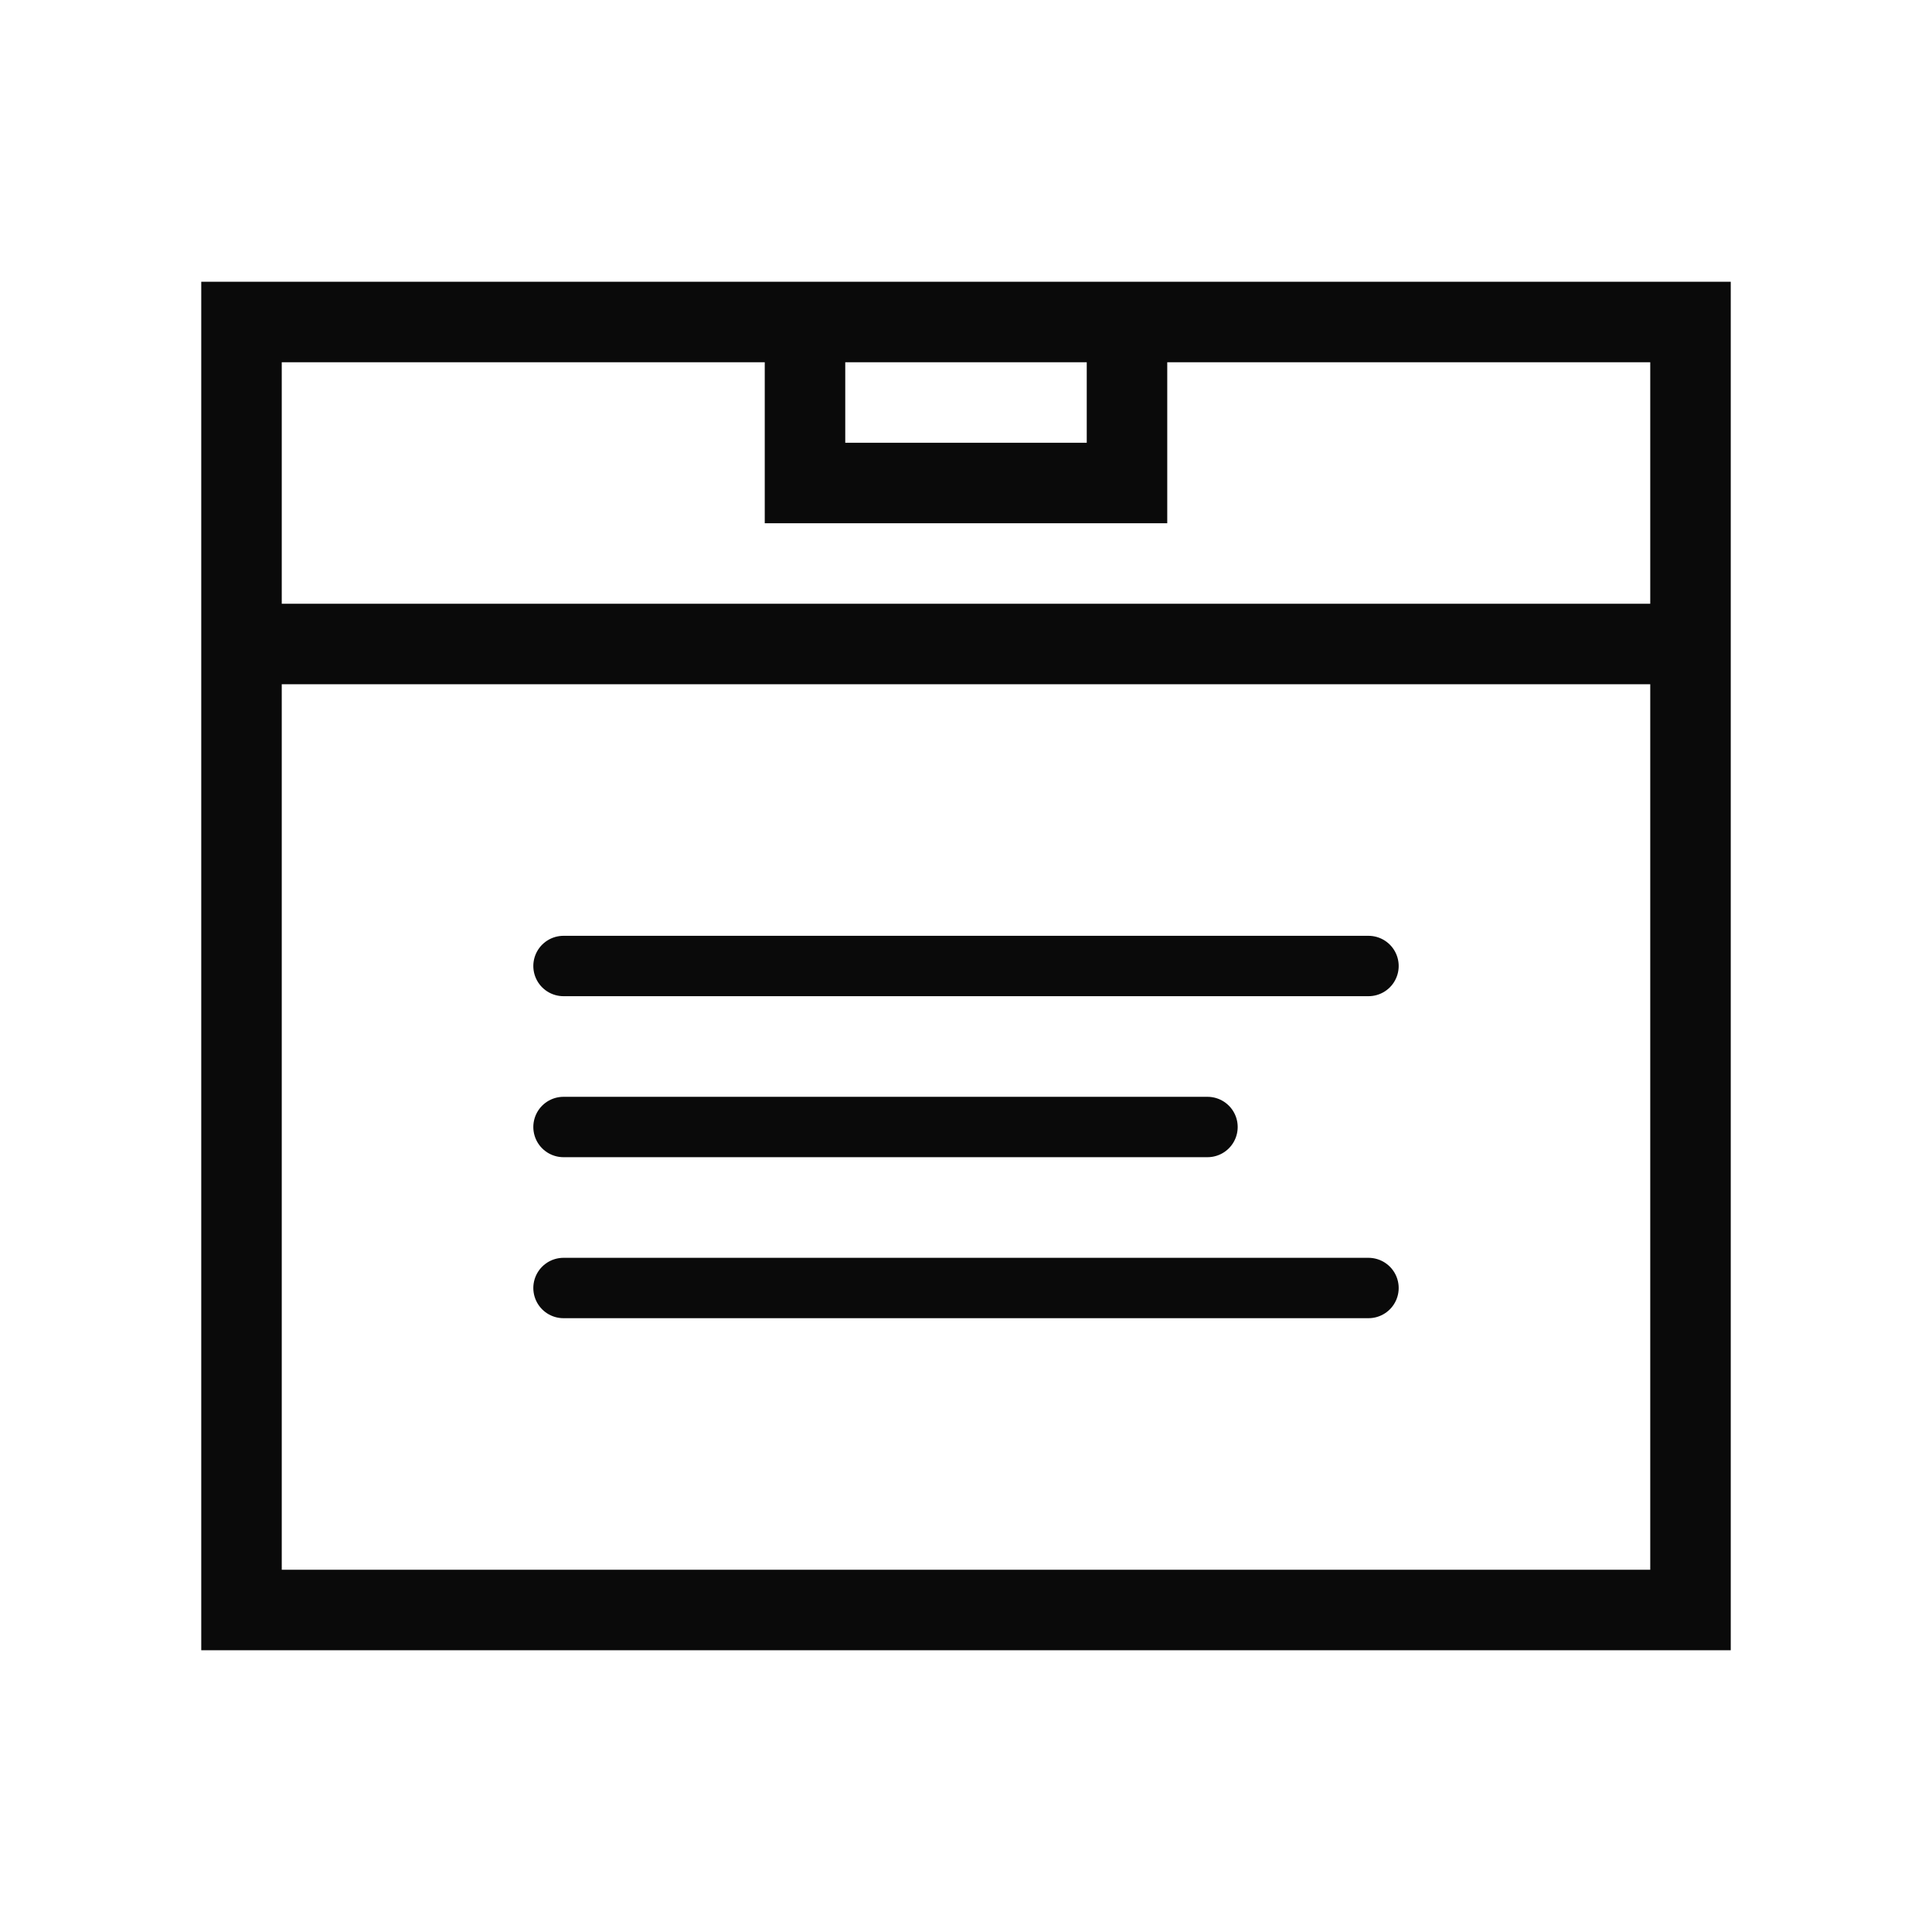
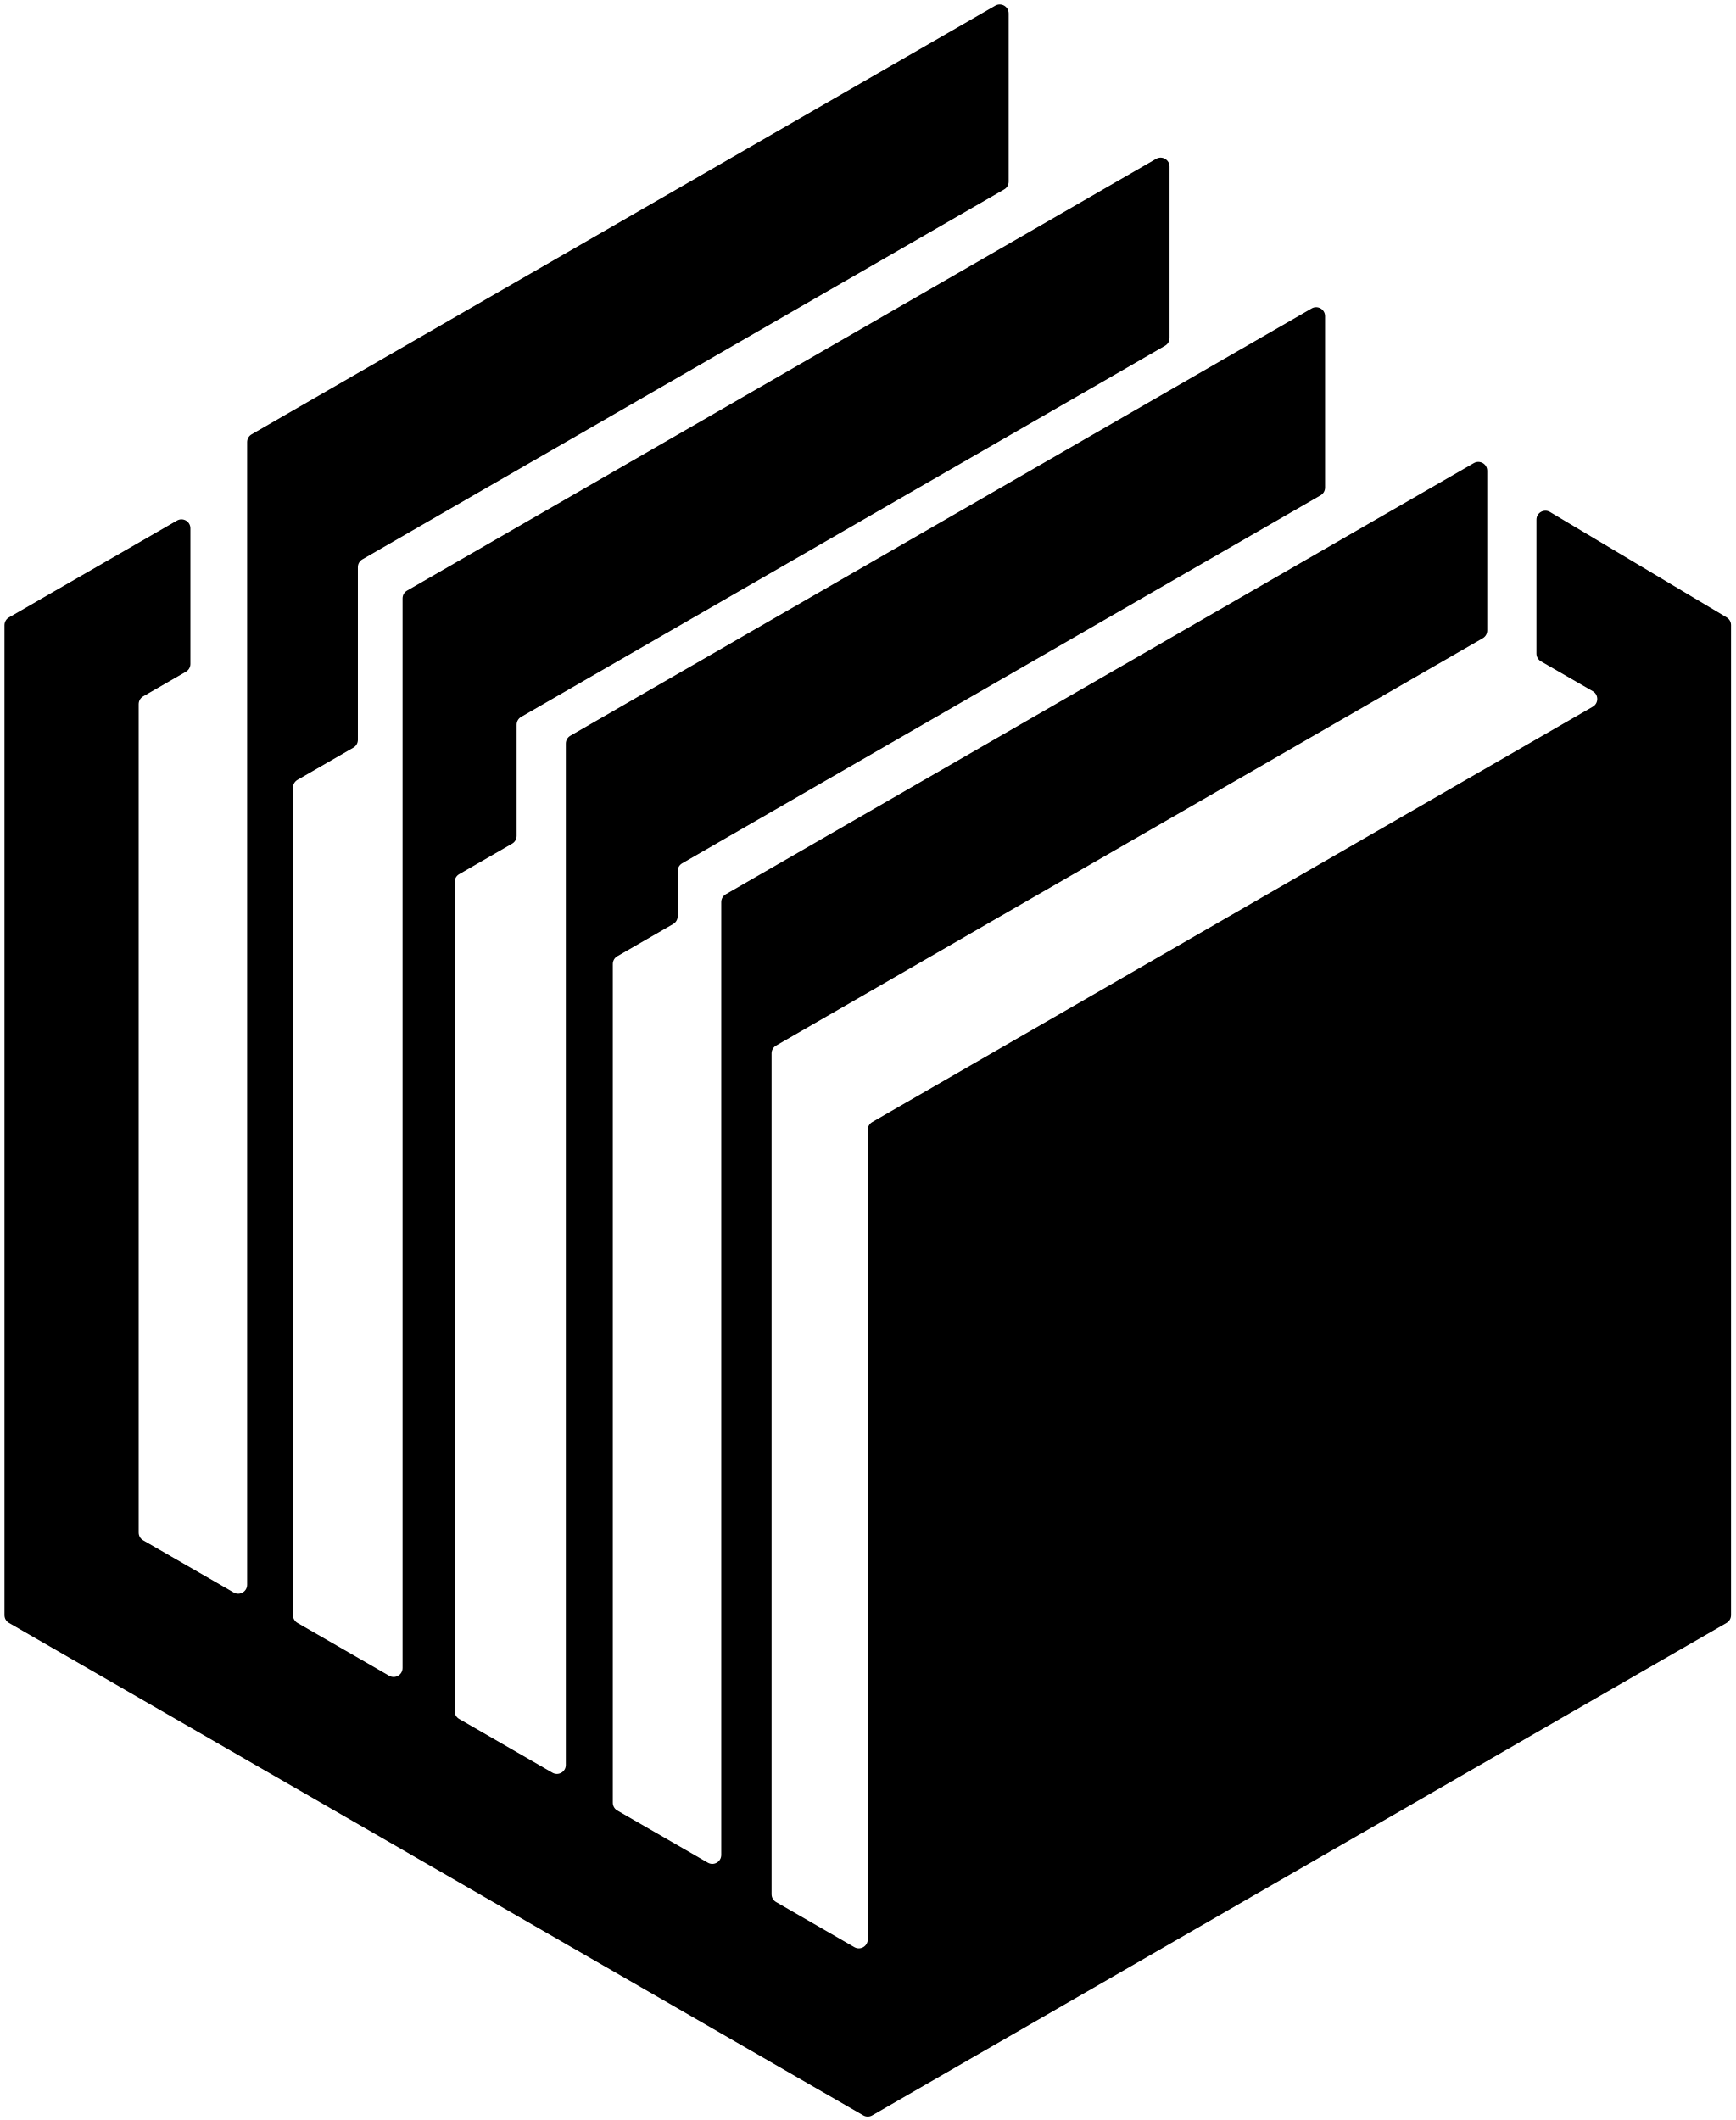
- <svg xmlns="http://www.w3.org/2000/svg" viewBox="0 0 48 48" fill="none">
-   <g id="Logo">
-     <path id="Vector" d="M42 8H6V40H42V8Z" stroke="#0A0A0A" stroke-width="2" />
-     <path id="Vector_2" d="M6 16H42" stroke="#0A0A0A" stroke-width="2" />
-     <path id="Vector_3" d="M14 24H34" stroke="#0A0A0A" stroke-width="1.5" stroke-linecap="round" />
-     <path id="Vector_4" d="M14 28H30" stroke="#0A0A0A" stroke-width="1.5" stroke-linecap="round" />
-     <path id="Vector_5" d="M14 32H34" stroke="#0A0A0A" stroke-width="1.5" stroke-linecap="round" />
-     <path id="Vector_6" d="M20 8V12H28V8" stroke="#0A0A0A" stroke-width="2" />
-   </g>
+ <svg xmlns="http://www.w3.org/2000/svg" width="388" height="474" viewBox="0 0 388 474" fill="none">
+   <path d="M386.025 138.042L346.525 114.469C345.192 113.673 343.5 114.634 343.5 116.186V146.128C343.5 146.843 343.882 147.504 344.501 147.861L356.094 154.544C357.429 155.313 357.429 157.24 356.094 158.009L195.001 250.875C194.382 251.232 194 251.892 194 252.607V433.62C194 435.159 192.334 436.122 191.001 435.353L173.501 425.265C172.882 424.908 172.5 424.247 172.5 423.532V235.51C172.5 234.795 172.882 234.134 173.501 233.777L331.499 142.696C332.118 142.339 332.5 141.678 332.5 140.963V105.27C332.5 103.731 330.834 102.768 329.501 103.537L162.25 199.952C161.63 200.309 161.249 200.97 161.249 201.685V414.736C161.249 416.275 159.583 417.237 158.25 416.469L138.001 404.796C137.382 404.439 137 403.778 137 403.063V215.536C137 214.821 137.382 214.16 138.001 213.803L150.499 206.598C151.118 206.241 151.5 205.581 151.5 204.866V194.762C151.5 194.047 151.882 193.386 152.501 193.029L295.24 110.745C295.859 110.387 296.241 109.727 296.241 109.012V70.694C296.241 69.155 294.575 68.193 293.242 68.962L127.501 164.506C126.882 164.864 126.5 165.524 126.5 166.239V394.618C126.5 396.157 124.834 397.119 123.501 396.35L102.645 384.327C102.025 383.97 101.644 383.309 101.644 382.594V197.192C101.644 196.477 102.025 195.816 102.645 195.459L114.499 188.626C115.118 188.269 115.5 187.608 115.5 186.893V162.023C115.5 161.308 115.882 160.648 116.501 160.29L260.472 77.296C261.091 76.939 261.473 76.278 261.473 75.563V37.245C261.473 35.706 259.808 34.744 258.474 35.513L91.001 132.056C90.382 132.413 90 133.074 90 133.789V372.945C90 374.484 88.335 375.446 87.001 374.677L66.501 362.86C65.882 362.503 65.5 361.842 65.5 361.127V176.1C65.5 175.385 65.882 174.725 66.501 174.367L79.007 167.158C79.626 166.801 80.008 166.141 80.008 165.426V126.799C80.008 126.084 80.389 125.424 81.009 125.067L224.499 42.349C225.118 41.992 225.5 41.331 225.5 40.616V3.003C225.5 1.464 223.834 0.502 222.501 1.27L56.25 97.109C55.63 97.466 55.249 98.127 55.249 98.842V354.328C55.249 355.867 53.583 356.829 52.25 356.061L32.001 344.388C31.382 344.031 31 343.37 31 342.655V157.432C31 156.717 31.382 156.056 32.001 155.699L41.568 150.184C42.188 149.827 42.569 149.167 42.569 148.452V118.122C42.569 116.583 40.904 115.621 39.57 116.389L2.001 138.047C1.382 138.404 1 139.064 1 139.78V361.127C1 361.842 1.382 362.503 2.001 362.86L193.001 472.966C193.619 473.322 194.381 473.322 194.999 472.966L385.999 362.86C386.618 362.503 387 361.842 387 361.127V139.759C387 139.055 386.63 138.403 386.025 138.042Z" fill="black" />
</svg>
